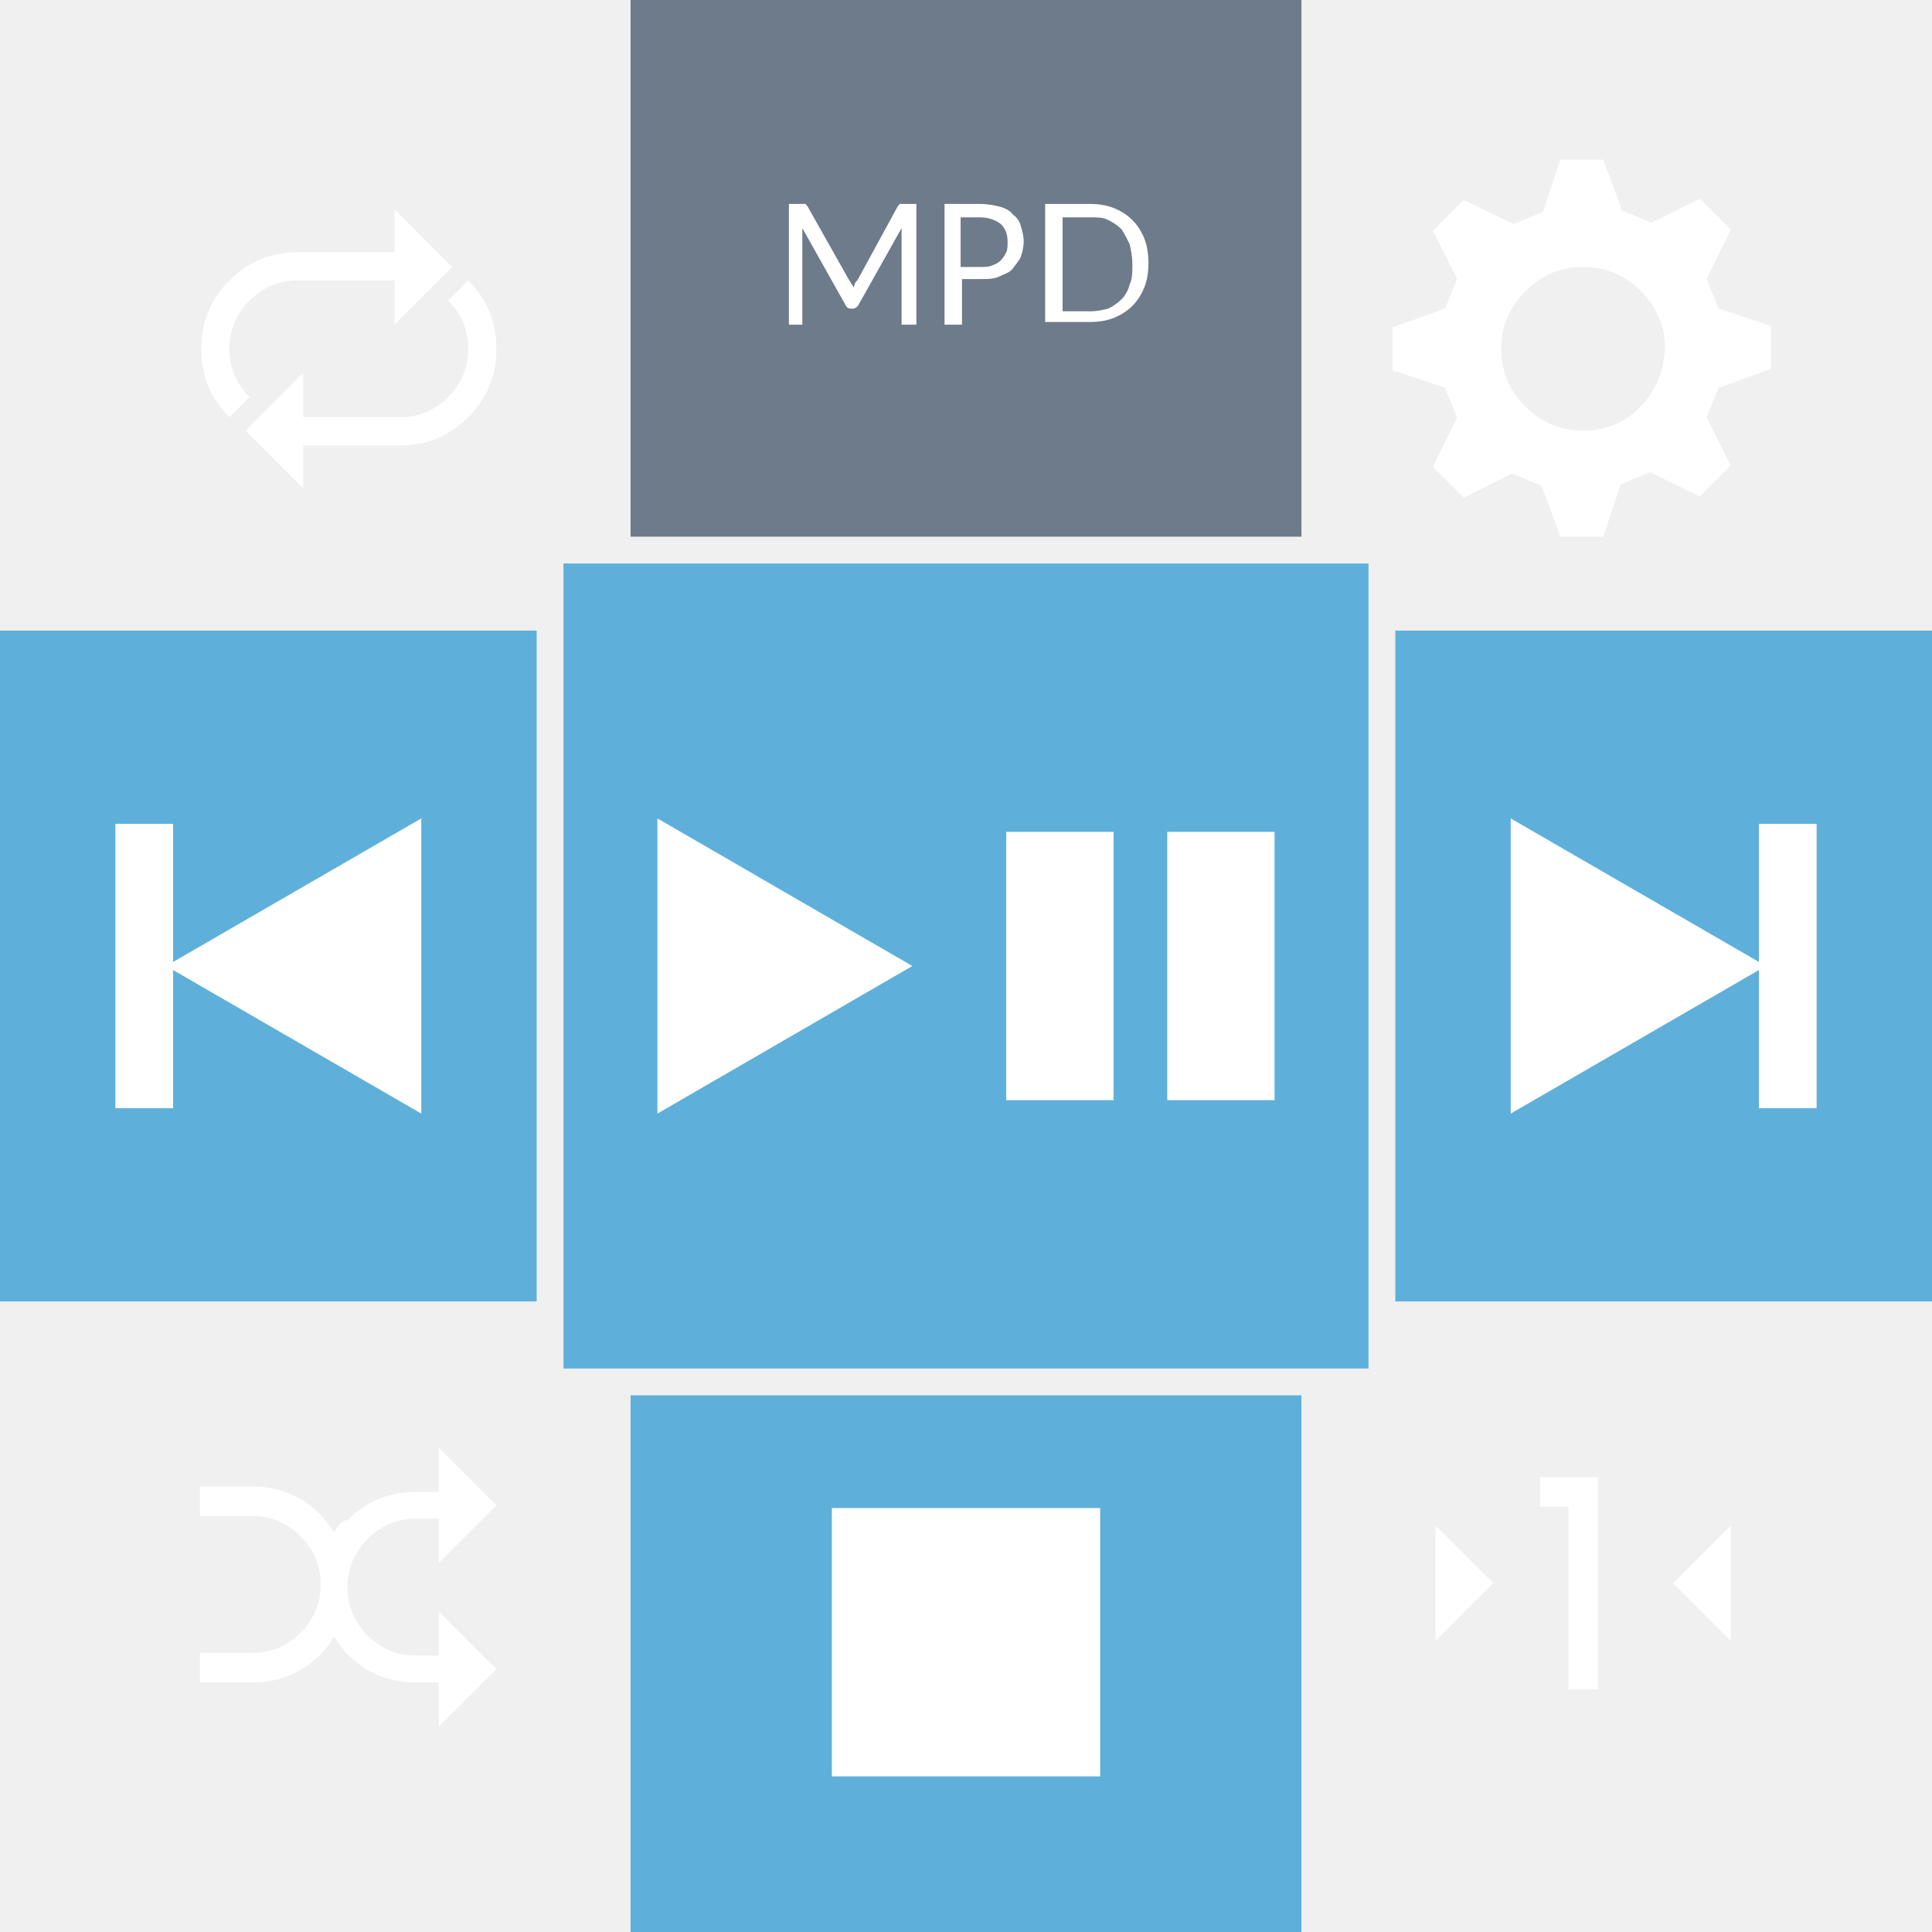
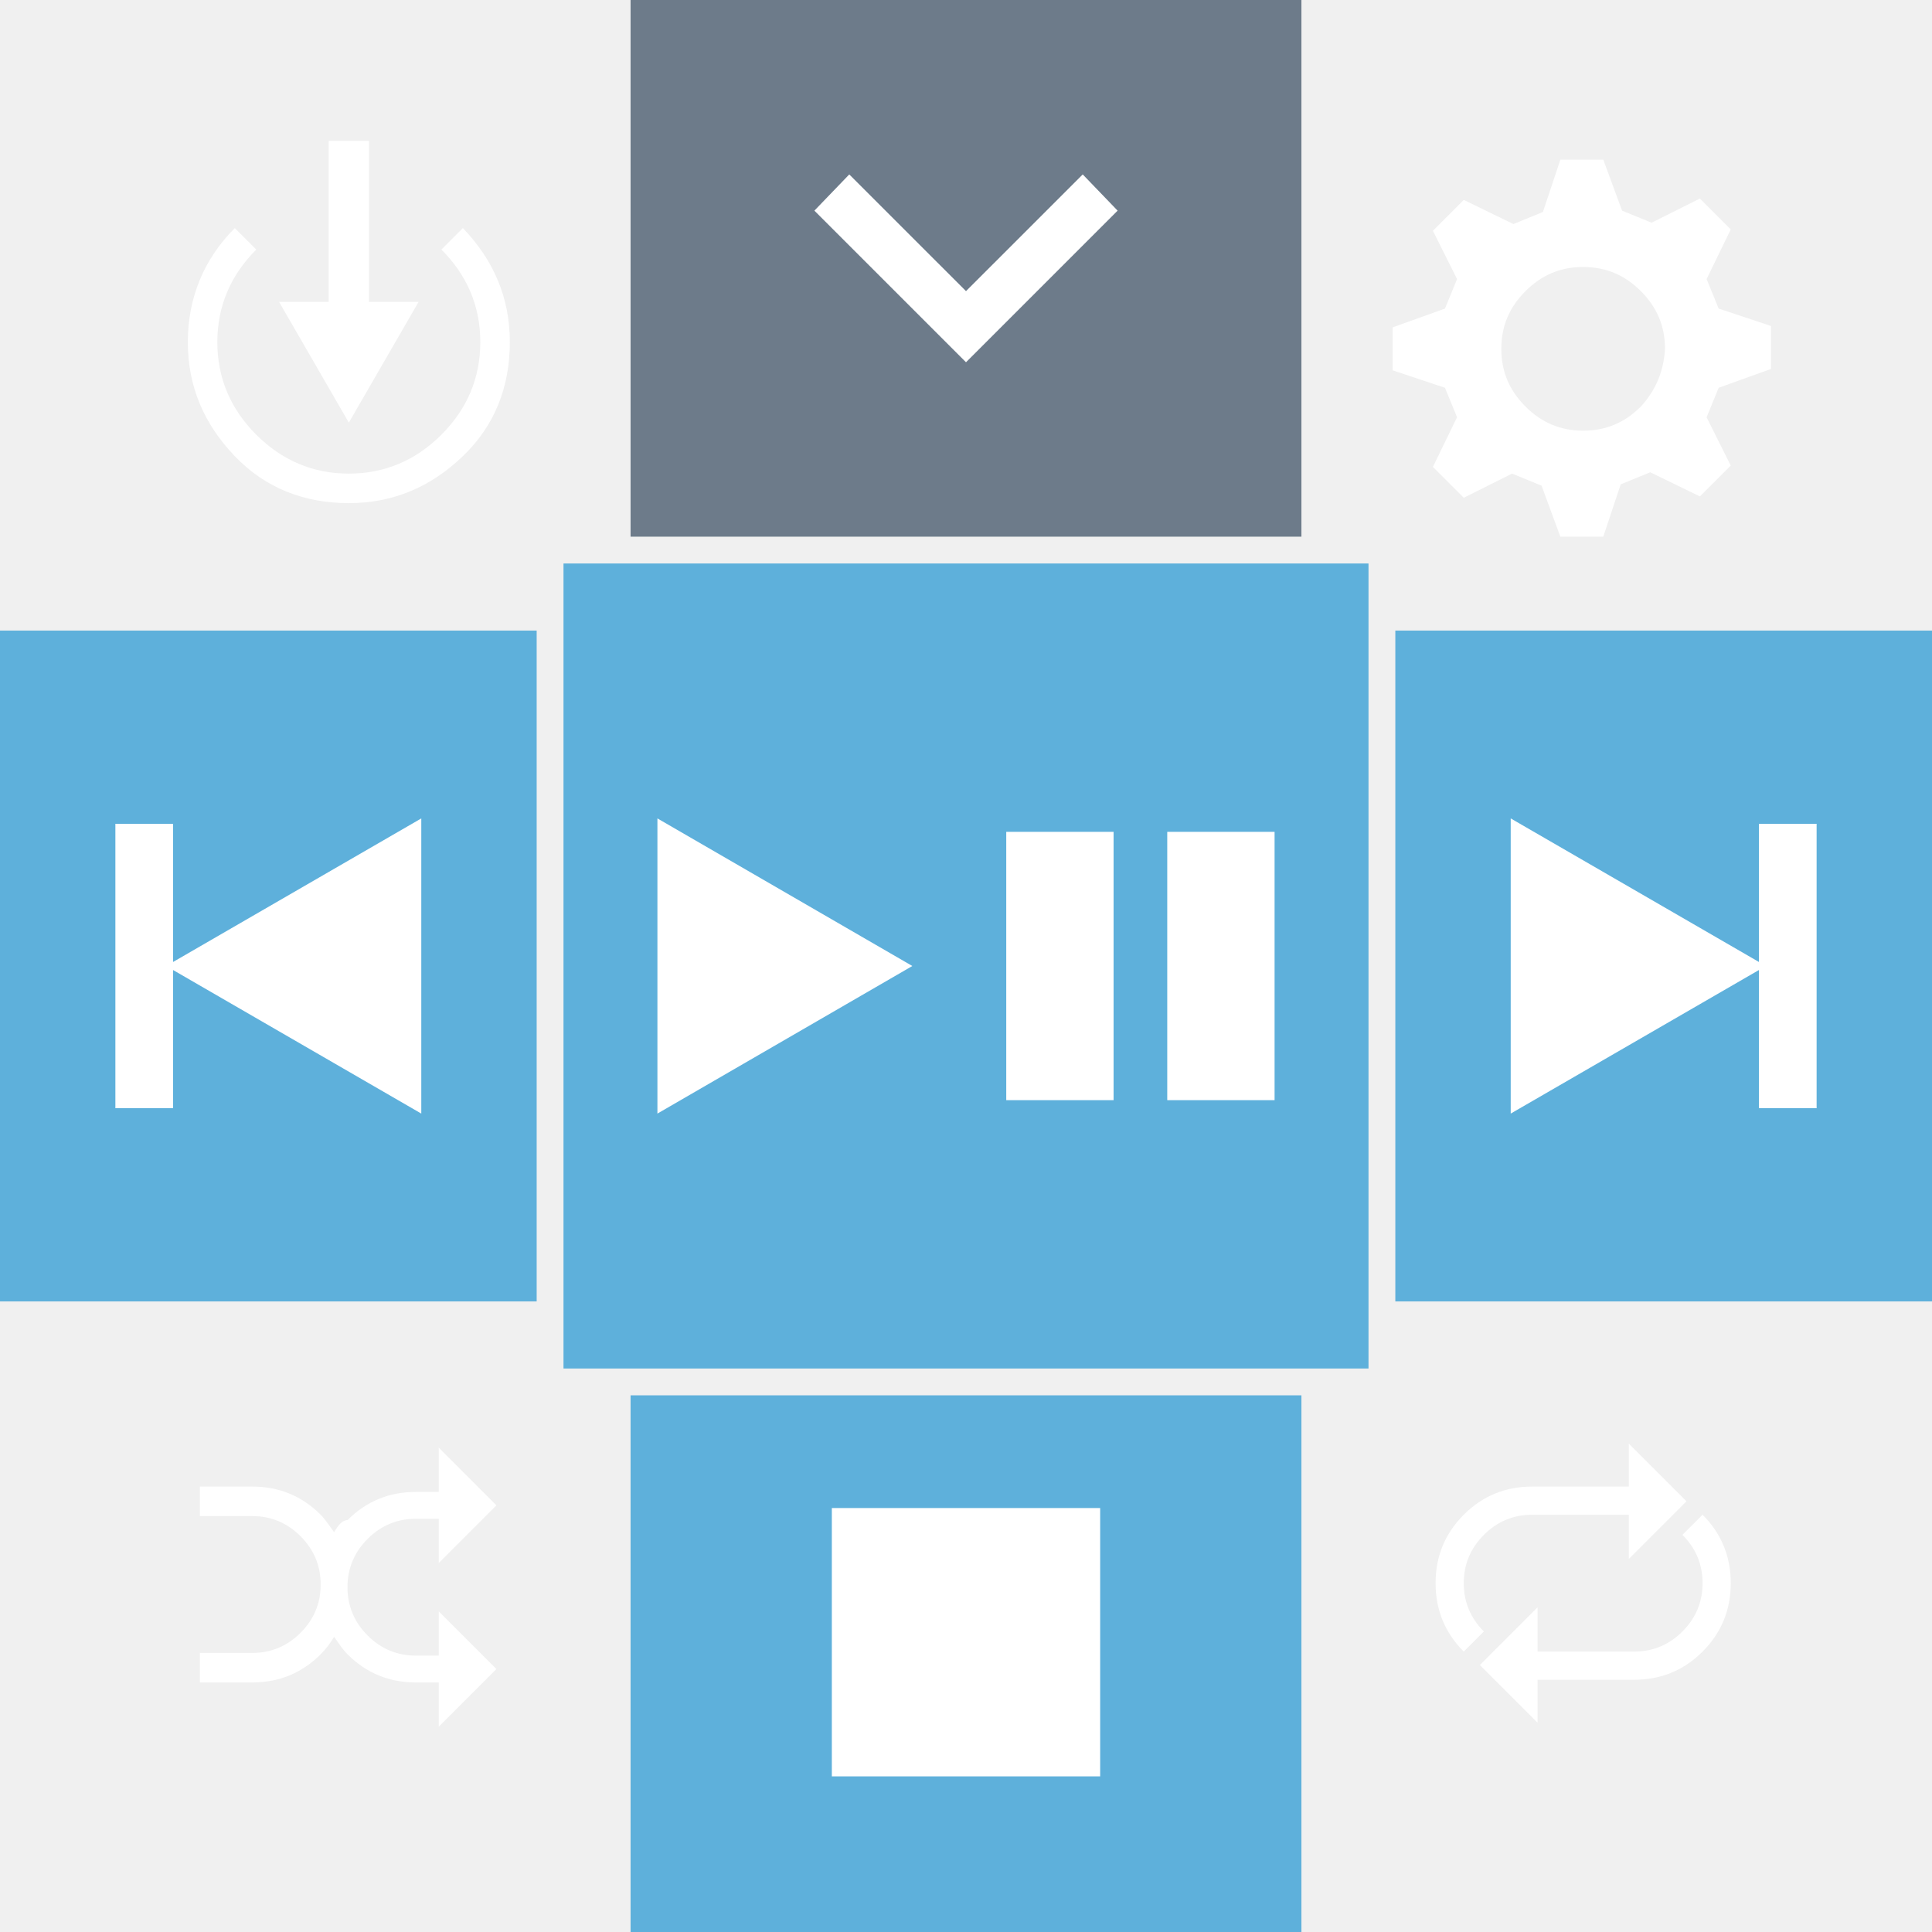
<svg xmlns="http://www.w3.org/2000/svg" version="1.1" x="0px" y="0px" viewBox="0 0 144 144" style="enable-background:new 0 0 144 144;" xml:space="preserve">
  <style type="text/css">
	.st0{opacity:0.7;fill:#1F94D2;enable-background:new    ;}
	.st1{opacity:0.7;fill:#34495E;enable-background:new    ;}
	.st2{fill:#FFFFFF;}
</style>
  <g id="Layer_1">
    <rect x="42" y="42" class="st0" width="60" height="60" />
    <rect x="47" y="104" class="st0" width="50" height="40" />
    <rect x="47" class="st1" width="50" height="40" />
    <g>
      <polygon class="st2" points="49,61 49,83 68,72   " />
    </g>
    <g>
      <rect x="75" y="62" class="st2" width="8" height="20" />
      <rect x="87" y="62" class="st2" width="8" height="20" />
    </g>
    <g>
      <rect x="62" y="112.4" class="st2" width="20" height="20" />
    </g>
    <rect x="104" y="47" class="st0" width="40" height="50" />
    <rect y="47" class="st0" width="40" height="50" />
    <g>
      <polygon class="st2" points="12.9,71.7 12.9,61.4 8.6,61.4 8.6,82.6 12.9,82.6 12.9,72.3 31.4,83 31.4,61   " />
    </g>
    <g>
      <polygon class="st2" points="131.1,71.7 131.1,61.4 135.4,61.4 135.4,82.6 131.1,82.6 131.1,72.3 112.6,83 112.6,61   " />
    </g>
    <path class="st2" d="M132,27.5v-3.2l-3.9-1.3l-0.9-2.2l1.8-3.7l-2.3-2.3l-3.6,1.8l-2.2-0.9l-1.4-3.8h-3.2l-1.3,3.9l-2.2,0.9   l-3.7-1.8l-2.3,2.3l1.8,3.6l-0.9,2.2l-3.9,1.4v3.2l3.9,1.3l0.9,2.2l-1.8,3.7l2.3,2.3l3.6-1.8l2.2,0.9l1.4,3.8h3.2l1.3-3.9l2.2-0.9   l3.7,1.8l2.3-2.3l-1.8-3.6l0.9-2.2L132,27.5z M122.3,30.3c-1.2,1.2-2.6,1.8-4.3,1.8c-1.7,0-3.1-0.6-4.3-1.8   c-1.2-1.2-1.8-2.6-1.8-4.3c0-1.7,0.6-3.1,1.8-4.3c1.2-1.2,2.6-1.8,4.3-1.8c1.7,0,3.1,0.6,4.3,1.8c1.2,1.2,1.8,2.6,1.8,4.3   C124,27.7,123.4,29.1,122.3,30.3z" />
    <g>
-       <path class="st2" d="M29.4,18.8h-7.2c-2,0-3.7,0.7-5.1,2.1c-1.4,1.4-2.1,3.1-2.1,5.1s0.7,3.7,2.1,5.1l1.5-1.5    c-1-1-1.5-2.2-1.5-3.6s0.5-2.6,1.5-3.6c1-1,2.2-1.5,3.6-1.5h7.2v3.3l4.3-4.3l-4.3-4.3V18.8z" />
-       <path class="st2" d="M22.6,33.2h7.2c2,0,3.7-0.7,5.1-2.1c1.4-1.4,2.1-3.1,2.1-5.1s-0.7-3.7-2.1-5.1l-1.5,1.5c1,1,1.5,2.2,1.5,3.6    s-0.5,2.6-1.5,3.6c-1,1-2.2,1.5-3.6,1.5h-7.2v-3.3l-4.3,4.3l4.3,4.3V33.2z" />
+       <path class="st2" d="M121.4,110.8h-7.2c-2,0-3.7,0.7-5.1,2.1c-1.4,1.4-2.1,3.1-2.1,5.1s0.7,3.7,2.1,5.1l1.5-1.5    c-1-1-1.5-2.2-1.5-3.6s0.5-2.6,1.5-3.6c1-1,2.2-1.5,3.6-1.5h7.2v3.3l4.3-4.3l-4.3-4.3V110.8z" />
+       <path class="st2" d="M114.6,125.2h7.2c2,0,3.7-0.7,5.1-2.1c1.4-1.4,2.1-3.1,2.1-5.1s-0.7-3.7-2.1-5.1l-1.5,1.5    c1,1,1.5,2.2,1.5,3.6s-0.5,2.6-1.5,3.6c-1,1-2.2,1.5-3.6,1.5h-7.2v-3.3l-4.3,4.3l4.3,4.3V125.2z" />
    </g>
    <g>
      <path class="st2" d="M24.9,114.2c-0.3-0.4-0.6-0.9-1-1.3c-1.4-1.4-3.1-2.1-5.1-2.1h-3.9v2.2h3.9c1.4,0,2.6,0.5,3.6,1.5    c1,1,1.5,2.2,1.5,3.6s-0.5,2.6-1.5,3.6c-1,1-2.2,1.5-3.6,1.5h-3.9v2.2h3.9c2,0,3.7-0.7,5.1-2.1c0.4-0.4,0.7-0.8,1-1.3    c0.3,0.4,0.6,0.9,1,1.3c1.4,1.4,3.1,2.1,5.1,2.1h1.7v3.3l4.3-4.3l-4.3-4.3v3.3h-1.7c-1.4,0-2.6-0.5-3.6-1.5c-1-1-1.5-2.2-1.5-3.6    s0.5-2.6,1.5-3.6c1-1,2.2-1.5,3.6-1.5h1.7v3.3l4.3-4.3l-4.3-4.3v3.3h-1.7c-2,0-3.7,0.7-5.1,2.1C25.5,113.3,25.2,113.7,24.9,114.2    L24.9,114.2z" />
    </g>
    <g>
-       <polygon class="st2" points="119.1,125.9 116.9,125.9 116.9,112.3 114.8,112.3 114.8,110.1 119.1,110.1   " />
-       <polygon class="st2" points="107,113.7 107,122.3 111.3,118   " />
-       <polygon class="st2" points="129,113.7 124.7,118 129,122.3   " />
+       <path class="st2" d="M32.9,18.6c1.9,1.9,2.9,4.2,2.9,6.9c0,2.7-1,5-2.9,6.9c-1.9,1.9-4.2,2.9-6.9,2.9c-2.7,0-5-1-6.9-2.9    c-1.9-1.9-2.9-4.2-2.9-6.9c0-2.7,1-5,2.9-6.9L17.5,17c-2.3,2.3-3.5,5.2-3.5,8.5s1.2,6.1,3.5,8.5s5.2,3.5,8.5,3.5    c3.3,0,6.1-1.2,8.5-3.5s3.5-5.2,3.5-8.5s-1.2-6.1-3.5-8.5L32.9,18.6z" />
+       <polygon class="st2" points="27.5,22.5 27.5,10.5 24.5,10.5 24.5,22.5 20.8,22.5 26,31.5 31.2,22.5   " />
    </g>
    <g>
-       <path class="st2" d="M58.8,24.2v-9h0.9c0.1,0,0.2,0,0.3,0c0.1,0,0.1,0.1,0.2,0.2l3.1,5.5c0.1,0.1,0.1,0.2,0.2,0.3s0.1,0.2,0.1,0.3    c0-0.1,0.1-0.2,0.1-0.3c0-0.1,0.1-0.2,0.2-0.3l3-5.5c0.1-0.1,0.1-0.2,0.2-0.2c0.1,0,0.1,0,0.3,0h0.9v9h-1.1v-6.6    c0-0.1,0-0.2,0-0.3s0-0.2,0-0.3L64,22.7c-0.1,0.2-0.3,0.3-0.4,0.3h-0.2c-0.2,0-0.3-0.1-0.4-0.3L59.8,17c0,0.1,0,0.2,0,0.3    c0,0.1,0,0.2,0,0.3v6.6H58.8z" />
-       <path class="st2" d="M70.4,24.2v-9h2.6c0.6,0,1.1,0.1,1.5,0.2c0.4,0.1,0.8,0.3,1,0.6c0.3,0.2,0.5,0.5,0.6,0.9    c0.1,0.3,0.2,0.7,0.2,1.1c0,0.4-0.1,0.8-0.2,1.1c-0.1,0.3-0.4,0.6-0.6,0.9s-0.6,0.4-1,0.6s-0.9,0.2-1.4,0.2h-1.4v3.4H70.4z     M71.6,19.9h1.4c0.3,0,0.7,0,0.9-0.1c0.3-0.1,0.5-0.2,0.7-0.4c0.2-0.2,0.3-0.4,0.4-0.6c0.1-0.2,0.1-0.5,0.1-0.8    c0-0.6-0.2-1-0.5-1.3c-0.4-0.3-0.9-0.5-1.6-0.5h-1.4V19.9z" />
-       <path class="st2" d="M77.9,24.2v-9h3.3c0.7,0,1.3,0.1,1.8,0.3s1,0.5,1.4,0.9s0.7,0.9,0.9,1.4c0.2,0.5,0.3,1.2,0.3,1.8    c0,0.7-0.1,1.3-0.3,1.8c-0.2,0.5-0.5,1-0.9,1.4s-0.9,0.7-1.4,0.9s-1.1,0.3-1.8,0.3H77.9z M79.2,23.2h2.1c0.5,0,0.9-0.1,1.3-0.2    c0.4-0.2,0.7-0.4,1-0.7c0.3-0.3,0.5-0.7,0.6-1.1c0.2-0.4,0.2-0.9,0.2-1.5s-0.1-1-0.2-1.5c-0.2-0.4-0.4-0.8-0.6-1.1    c-0.3-0.3-0.6-0.5-1-0.7c-0.4-0.2-0.8-0.2-1.3-0.2h-2.1V23.2z" />
+       <polygon class="st2" points="72,27 83.3,15.7 80.7,13 72,21.7 63.3,13 60.7,15.7   " />
    </g>
  </g>
  <g id="Layer_2">
</g>
</svg>
